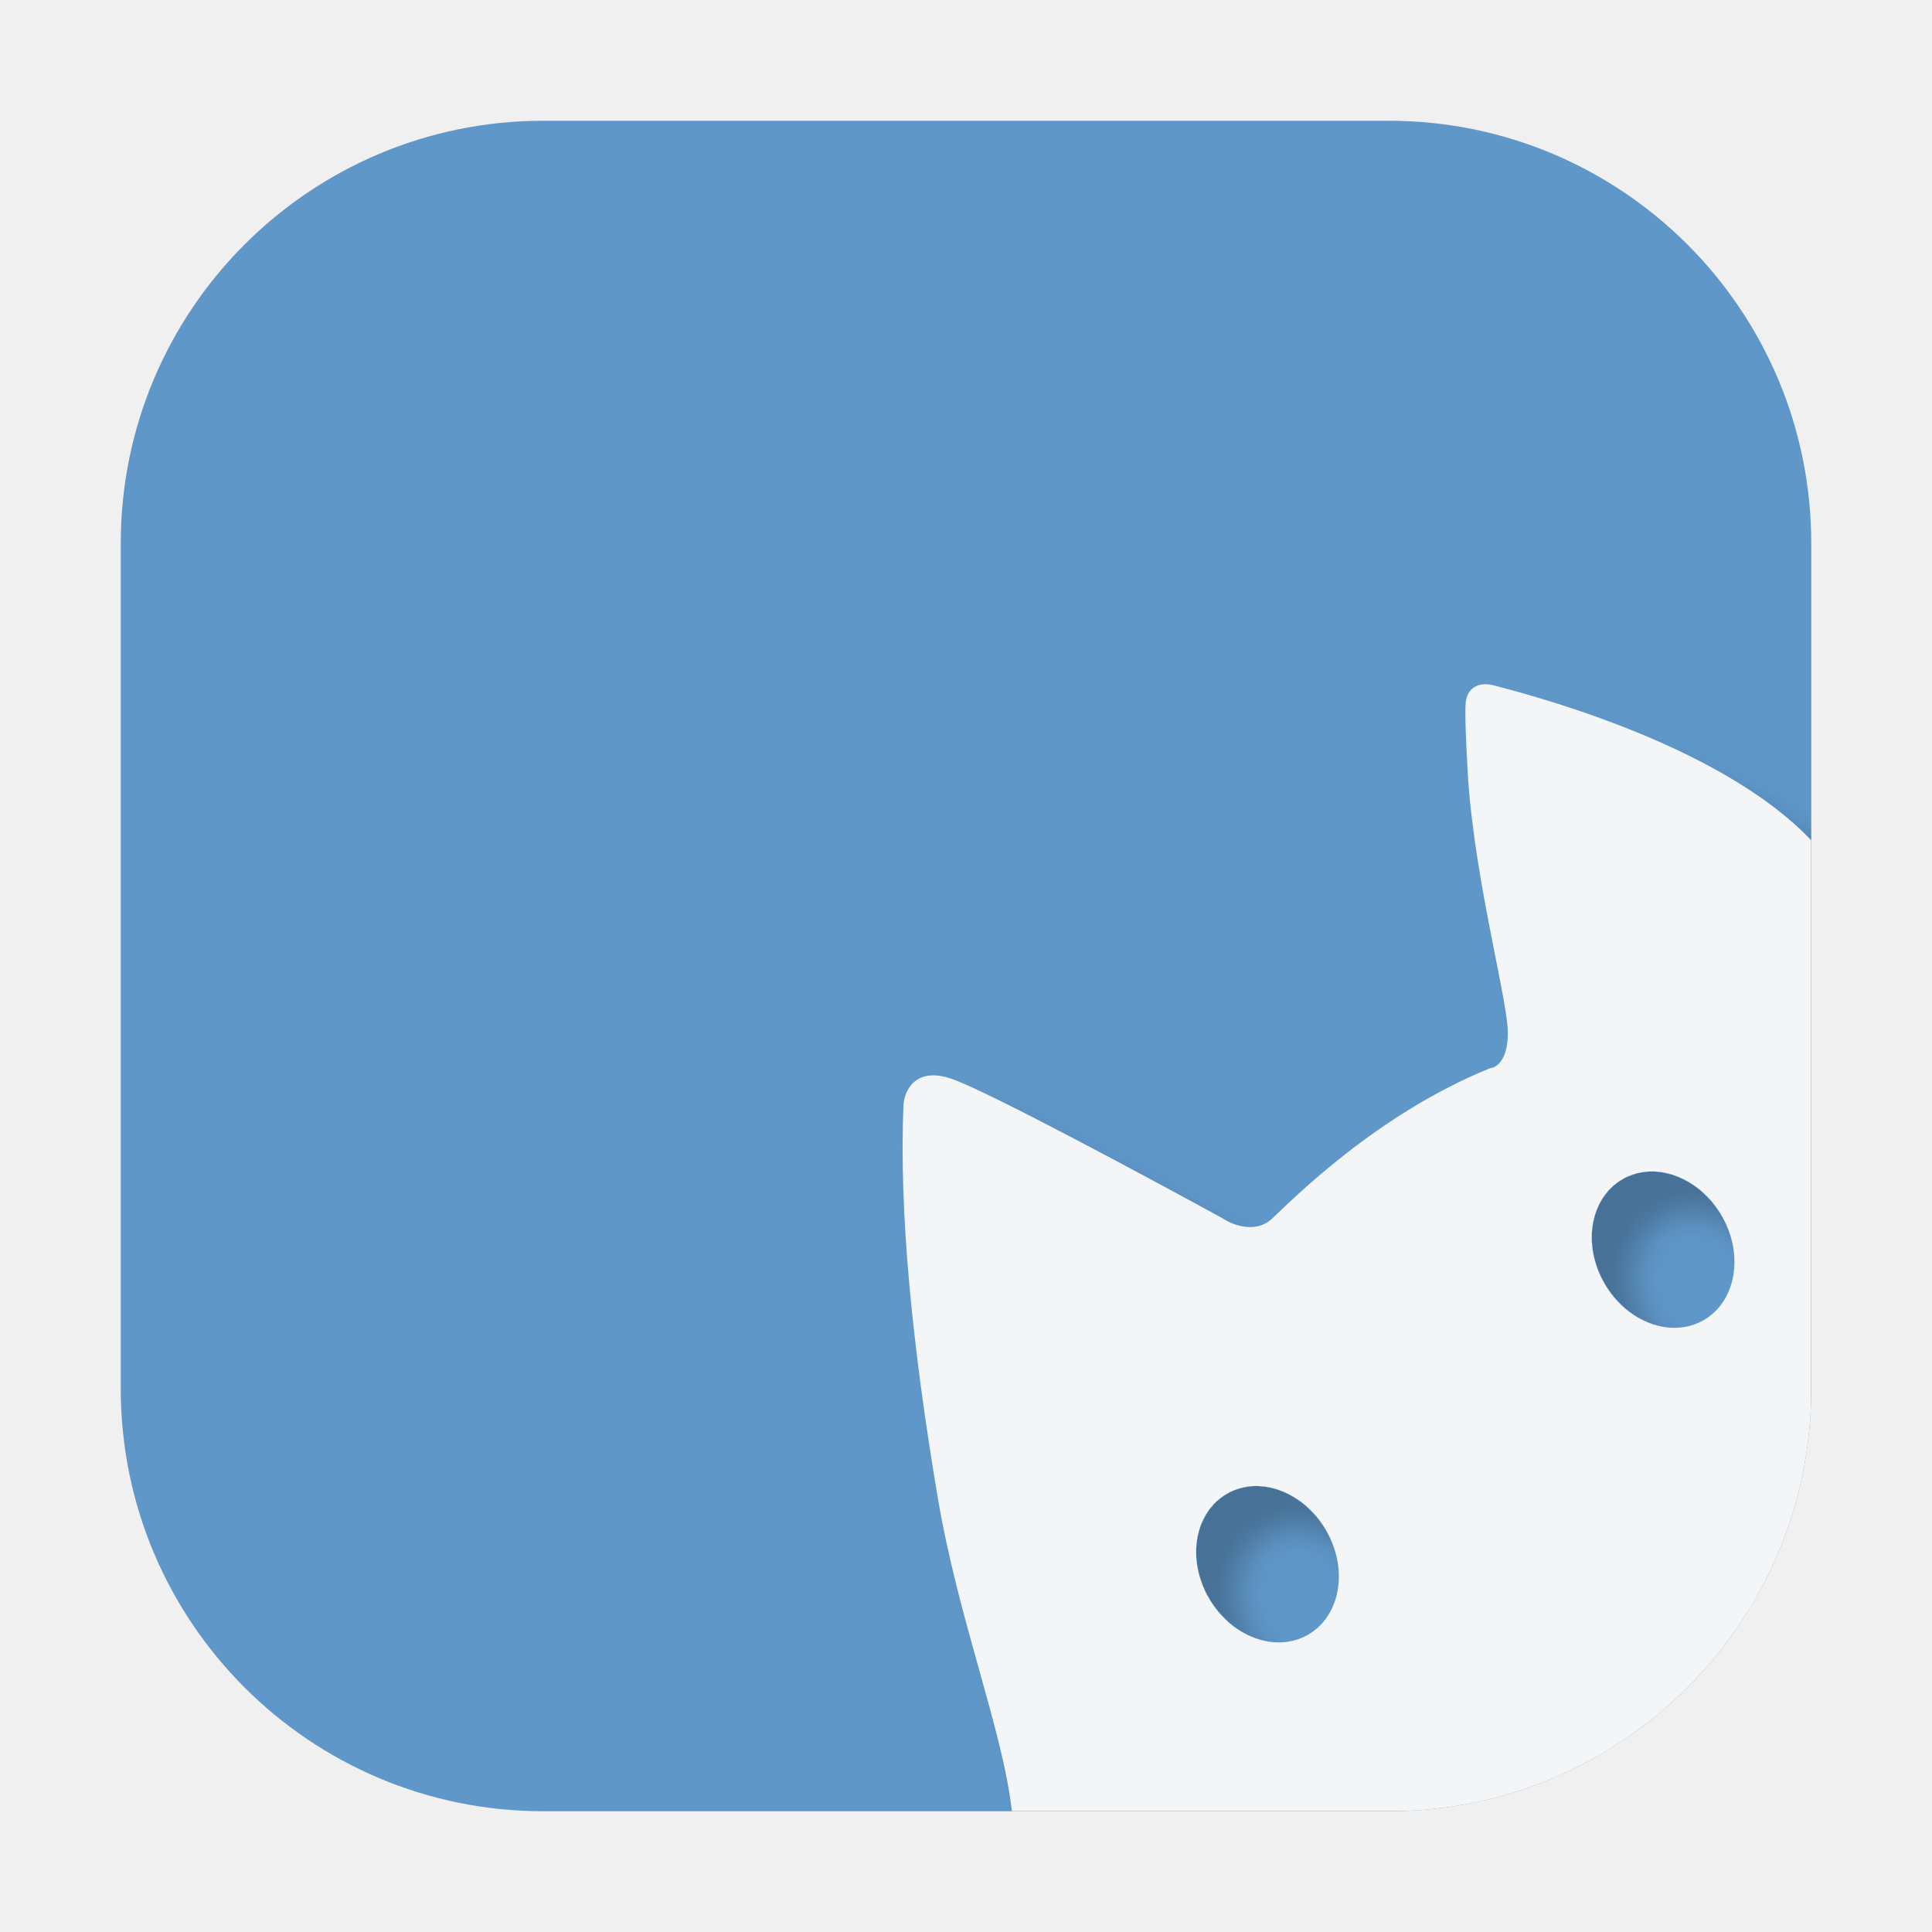
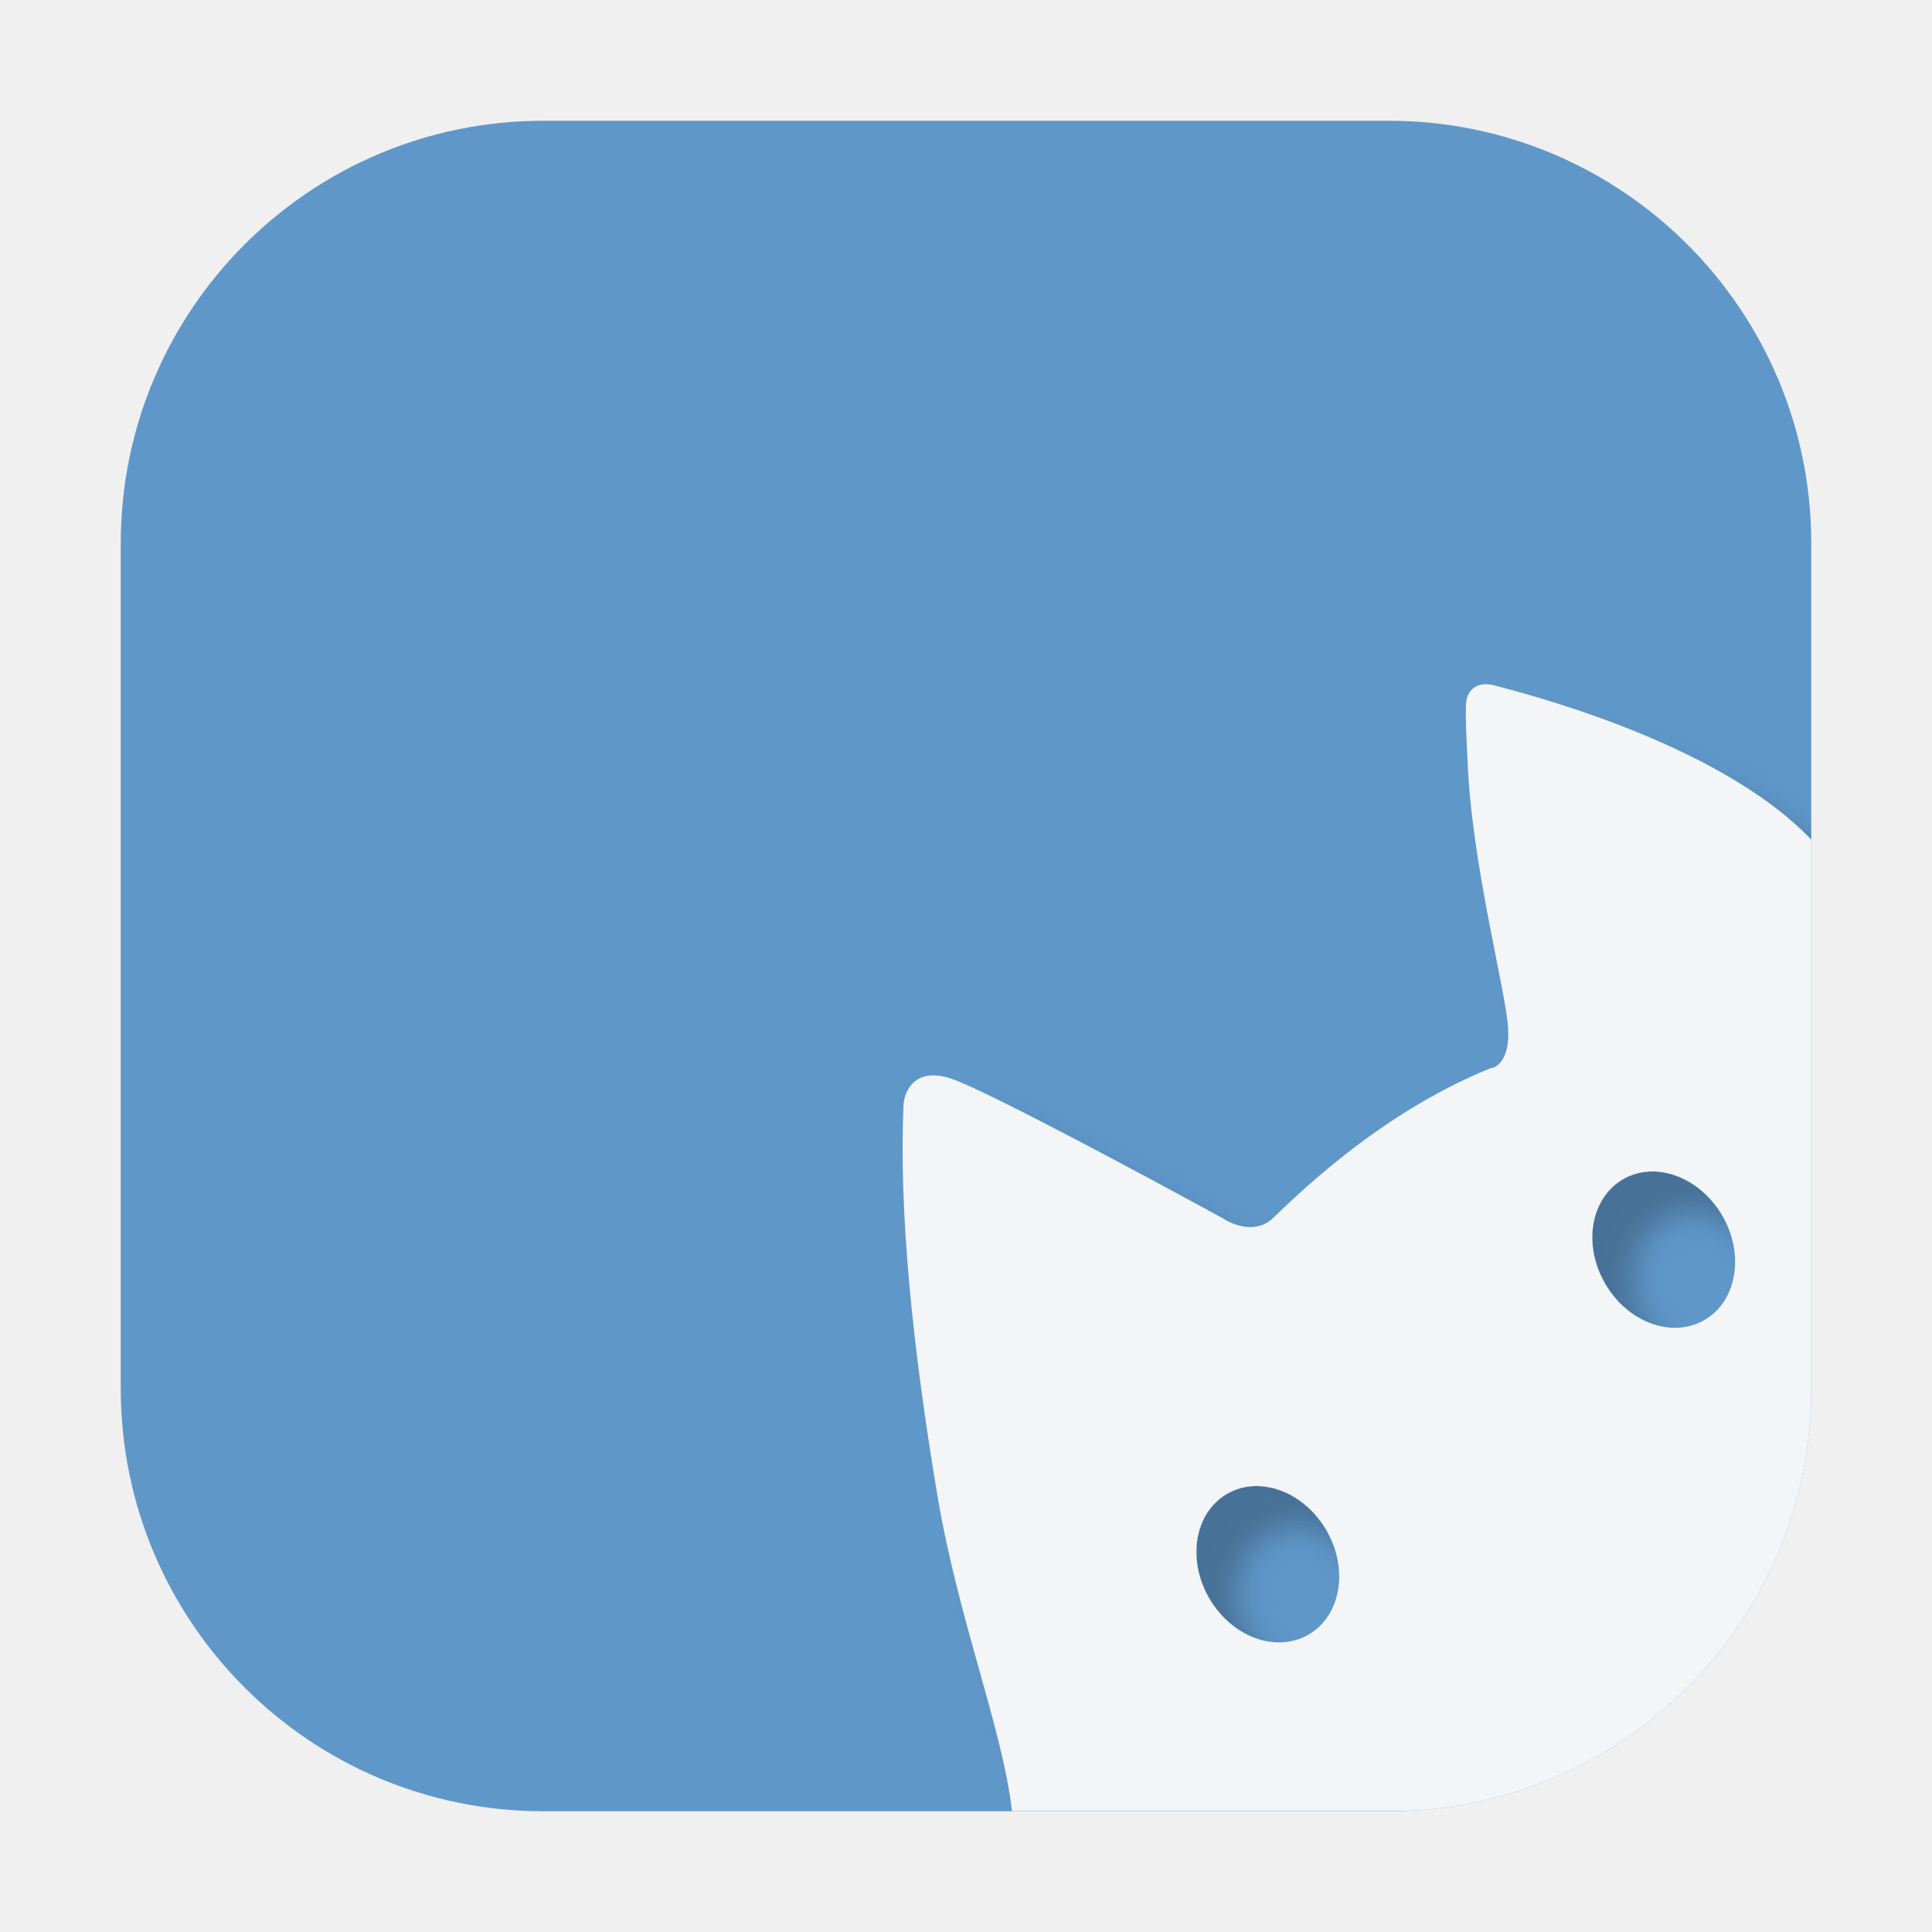
<svg xmlns="http://www.w3.org/2000/svg" width="192" height="192" viewBox="0 0 192 192" fill="none">
  <g clip-path="url(#clip0_371_3027)">
    <rect x="12" y="12" width="168" height="168" rx="42" fill="#5F97C9" />
    <g filter="url(#filter0_d_371_3027)">
-       <path d="M145.665 69.772C145.799 68.559 146.742 67.616 148.627 68.155C150.512 68.694 170.574 73.545 179.999 83.517V180H100.558C99.661 171.87 95.233 161.028 93.153 148.603C90.641 133.599 89.338 120.394 89.787 109.794C89.876 108.401 90.972 105.94 94.634 107.234C98.296 108.527 114.113 117.026 121.563 121.113C122.506 121.742 124.795 122.622 126.41 121.113C128.43 119.227 136.778 110.737 148.088 106.155C148.717 106.111 149.946 105.293 149.839 102.382C149.704 98.744 146.203 86.077 145.799 75.567C145.709 74.04 145.557 70.743 145.665 69.772ZM131.79 152.08C129.559 148.213 125.14 146.587 121.92 148.447C118.7 150.308 117.898 154.951 120.129 158.818C122.36 162.685 126.779 164.312 129.999 162.451C133.219 160.591 134.021 155.947 131.79 152.08ZM171.106 120.818C168.875 116.951 164.457 115.324 161.237 117.185C158.017 119.045 157.215 123.688 159.446 127.555C161.677 131.422 166.095 133.049 169.315 131.188C172.535 129.328 173.337 124.685 171.106 120.818Z" fill="#F4F5F7" />
+       <path d="M145.709 69.772C145.844 68.559 146.787 67.616 148.674 68.155C150.56 68.694 170.638 73.545 180.071 83.517V180H100.567C99.669 171.87 95.238 161.028 93.156 148.603C90.641 133.599 89.338 120.394 89.787 109.794C89.877 108.401 90.973 105.94 94.638 107.234C98.303 108.527 114.132 117.026 121.588 121.113C122.532 121.742 124.822 122.622 126.439 121.113C128.461 119.227 136.815 110.737 148.135 106.155C148.763 106.111 149.994 105.293 149.886 102.382C149.752 98.744 146.248 86.077 145.844 75.567C145.754 74.04 145.601 70.743 145.709 69.772ZM131.823 152.08C129.591 148.213 125.168 146.587 121.946 148.447C118.723 150.308 117.921 154.951 120.153 158.818C122.386 162.685 126.808 164.312 130.031 162.451C133.253 160.591 134.056 155.947 131.823 152.08ZM171.171 120.818C168.938 116.951 164.516 115.324 161.294 117.185C158.071 119.045 157.269 123.688 159.501 127.555C161.734 131.422 166.156 133.049 169.379 131.188C172.601 129.328 173.404 124.685 171.171 120.818Z" fill="#F4F5F7" />
    </g>
  </g>
  <defs>
-     <filter id="filter0_d_371_3027" x="89.699" y="68" width="97.301" height="119" filterUnits="userSpaceOnUse" color-interpolation-filters="sRGB">
+     <filter id="filter0_d_371_3027" x="89.699" y="68" width="97.371" height="119" filterUnits="userSpaceOnUse" color-interpolation-filters="sRGB">
      <feFlood flood-opacity="0" result="BackgroundImageFix" />
      <feColorMatrix in="SourceAlpha" type="matrix" values="0 0 0 0 0 0 0 0 0 0 0 0 0 0 0 0 0 0 127 0" result="hardAlpha" />
      <feOffset dx="4" dy="4" />
      <feGaussianBlur stdDeviation="1.5" />
      <feComposite in2="hardAlpha" operator="out" />
      <feColorMatrix type="matrix" values="0 0 0 0 0 0 0 0 0 0 0 0 0 0 0 0 0 0 0.25 0" />
      <feBlend mode="normal" in2="BackgroundImageFix" result="effect1_dropShadow_371_3027" />
      <feBlend mode="normal" in="SourceGraphic" in2="effect1_dropShadow_371_3027" result="shape" />
    </filter>
    <clipPath id="clip0_371_3027">
      <rect x="12" y="12" width="168" height="168" rx="42" fill="white" />
    </clipPath>
  </defs>
</svg>
